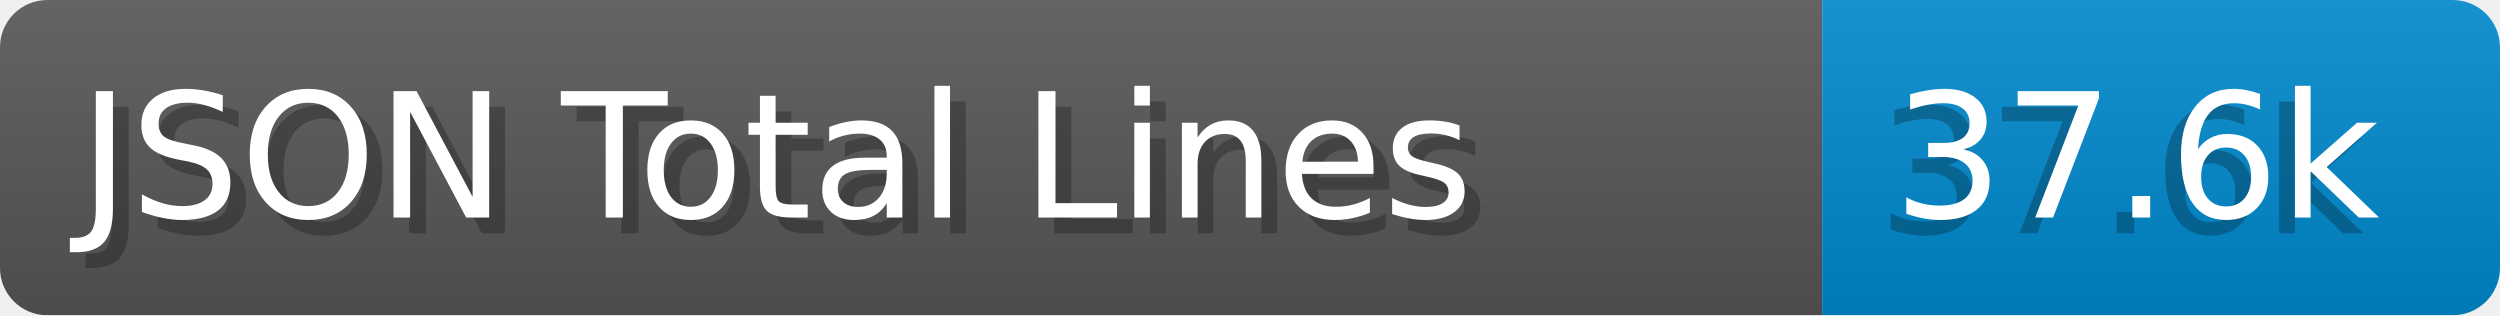
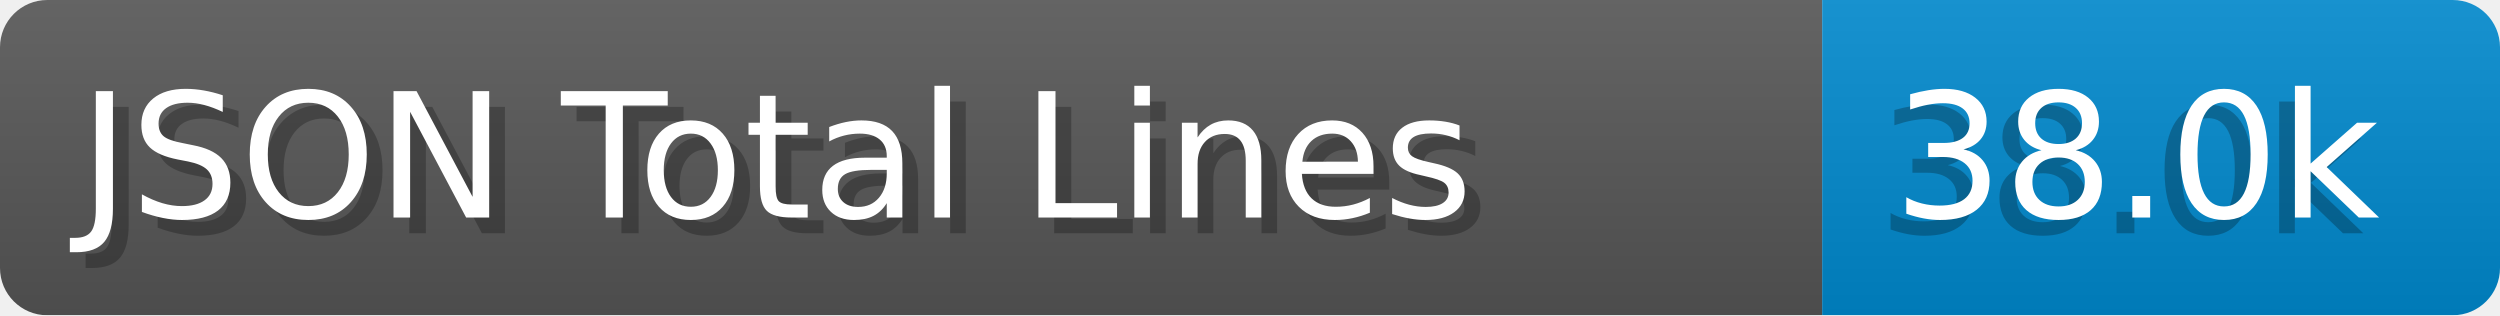
- <svg xmlns="http://www.w3.org/2000/svg" width="158.6" height="20" viewBox="0 0 1586.0 200" role="img" aria-label="JSON Total Lines: 37.6k">
+ <svg xmlns="http://www.w3.org/2000/svg" width="158.6" height="20" viewBox="0 0 1586.0 200" role="img" aria-label="JSON Total Lines: 38.0k">
  <linearGradient id="a" x2="0" y2="100%">
    <stop offset="0" stop-opacity=".1" stop-color="#EEE" />
    <stop offset="1" stop-opacity=".1" />
  </linearGradient>
  <mask id="m">
    <rect width="1586.0" height="200" rx="30" fill="#FFF" />
  </mask>
  <g mask="url(#m)">
    <rect width="1156.0" height="200" fill="#555" />
    <rect width="430.0" height="200" fill="#08C" x="1156.0" />
    <rect width="1586.0" height="200" fill="url(#a)" />
  </g>
  <g aria-hidden="true" fill="#fff" text-anchor="start" font-family="Verdana,DejaVu Sans,sans-serif" font-size="110">
    <text x="60" y="148" textLength="1056.0" fill="#000" opacity="0.25">JSON Total Lines</text>
    <text x="50" y="138" textLength="1056.0">JSON Total Lines</text>
-     <text x="1191.0" y="148" textLength="330.0" fill="#000" opacity="0.25">37.6k</text>
-     <text x="1201.0" y="138" textLength="330.0">37.6k</text>
+     <text x="1191.0" y="148" textLength="330.0" fill="#000" opacity="0.25">38.0k</text>
+     <text x="1201.0" y="138" textLength="330.0">38.0k</text>
  </g>
</svg>
